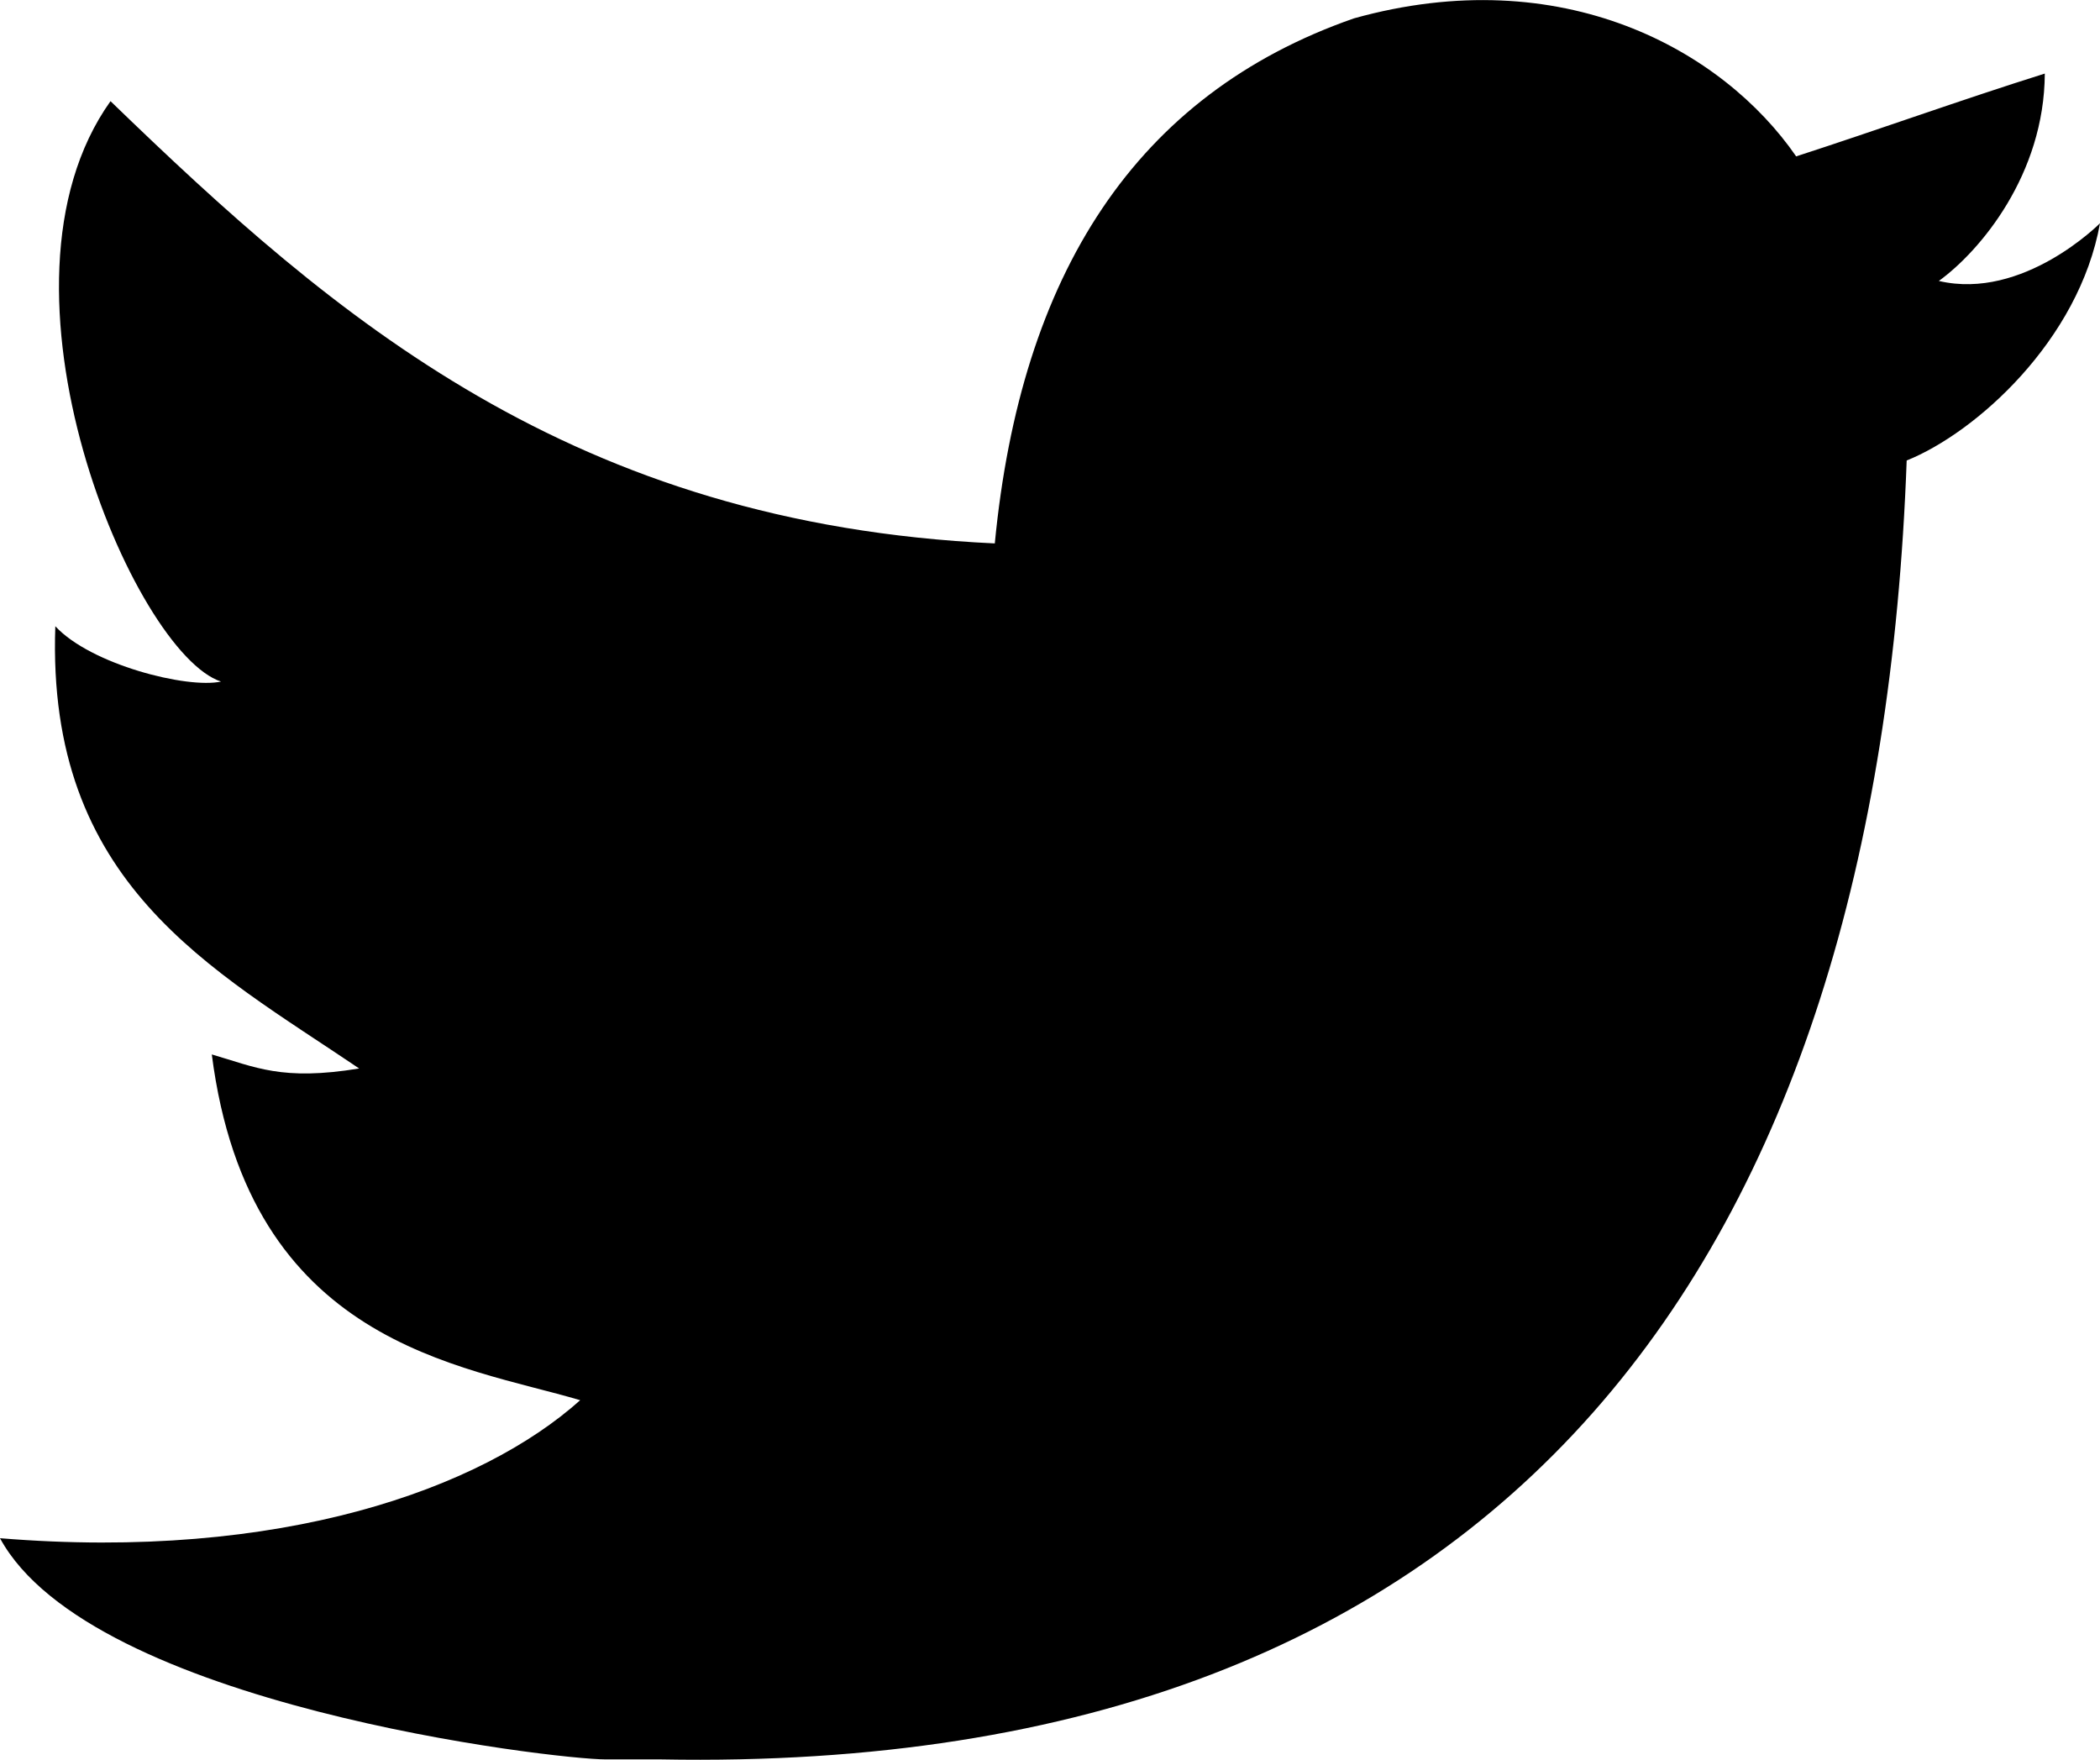
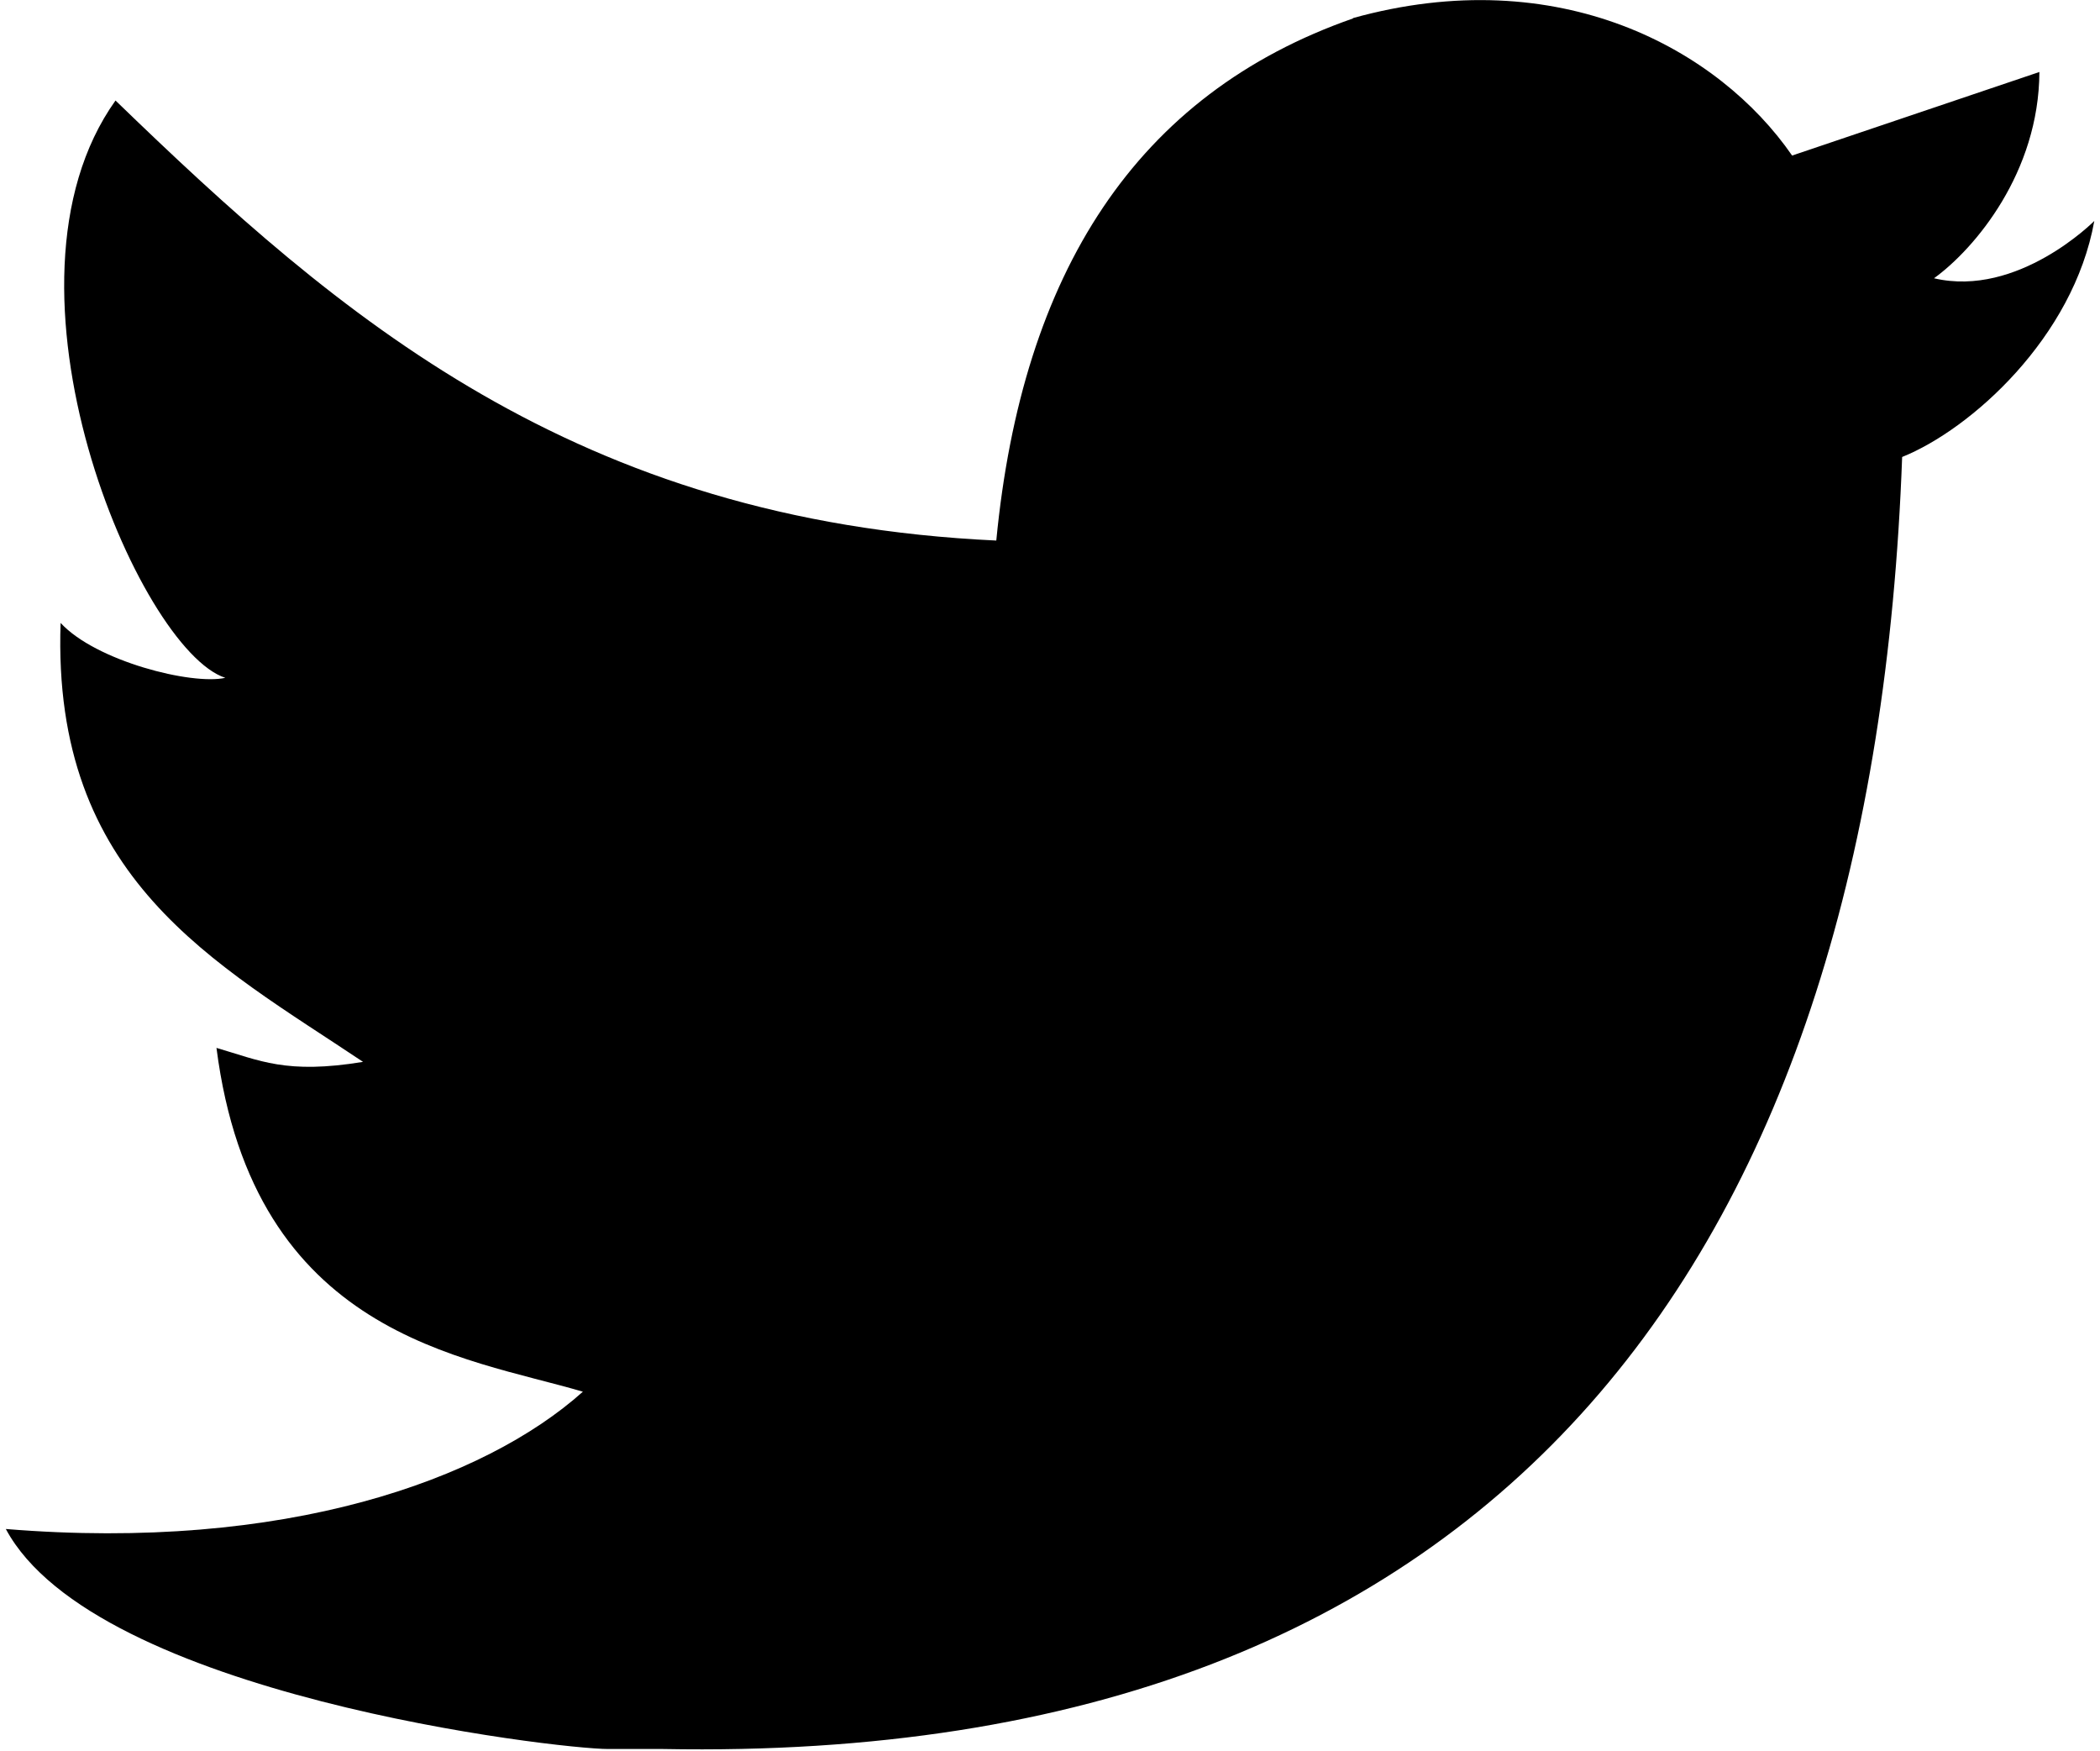
- <svg xmlns="http://www.w3.org/2000/svg" version="1.0" id="Layer_1" x="0px" y="0px" width="17.5px" height="14.663px" viewBox="0 0 17.5 14.663" enable-background="new 0 0 17.5 14.663" xml:space="preserve">
-   <g id="W6EeEF_1_">
-     <g>
-       <path fill-rule="evenodd" clip-rule="evenodd" d="M11.283,0.153c1.736-0.484,3.074,0.264,3.685,1.15 c0.694-0.225,1.372-0.47,2.072-0.69c-0.004,0.841-0.538,1.478-0.883,1.728C16.861,2.506,17.5,1.86,17.5,1.86 c-0.175,0.977-1.035,1.746-1.611,1.977C15.65,10.429,12.617,14.793,5.507,14.66c-0.538,0,0.077,0-0.46,0 c-0.422,0-4.29-0.45-5.047-1.843c2.341,0.192,4.011-0.412,4.835-1.15c-0.989-0.293-2.761-0.464-3.07-2.881 c0.362,0.105,0.583,0.223,1.228,0.117C1.757,8.067,0.385,7.366,0.461,5.218c0.294,0.319,1.1,0.523,1.381,0.461 c-0.725-0.235-2.03-3.281-0.921-4.836C2.794,2.655,4.769,4.364,8.29,4.528C8.506,2.288,9.461,0.788,11.283,0.153z" />
-     </g>
-   </g>
+ <svg xmlns="http://www.w3.org/2000/svg" width="18" height="15" viewBox="0 0 17.5 14.663">
+   <path fill-rule="evenodd" d="M11.283.153c1.736-.484 3.074.264 3.685 1.15l2.072-.7c-.004.84-.538 1.478-.883 1.728.704.165 1.343-.48 1.343-.48-.175.977-1.035 1.746-1.61 1.977-.24 6.592-3.272 10.956-10.382 10.823-.538 0 .077 0-.46 0-.422 0-4.3-.45-5.047-1.843 2.34.192 4.01-.412 4.835-1.15-.99-.293-2.76-.464-3.07-2.88.362.105.583.223 1.228.117C1.757 8.067.385 7.366.46 5.218c.294.32 1.1.523 1.38.46-.725-.235-2.03-3.28-.92-4.836C2.794 2.655 4.77 4.364 8.3 4.528c.216-2.24 1.17-3.74 2.993-4.375z" />
</svg>
